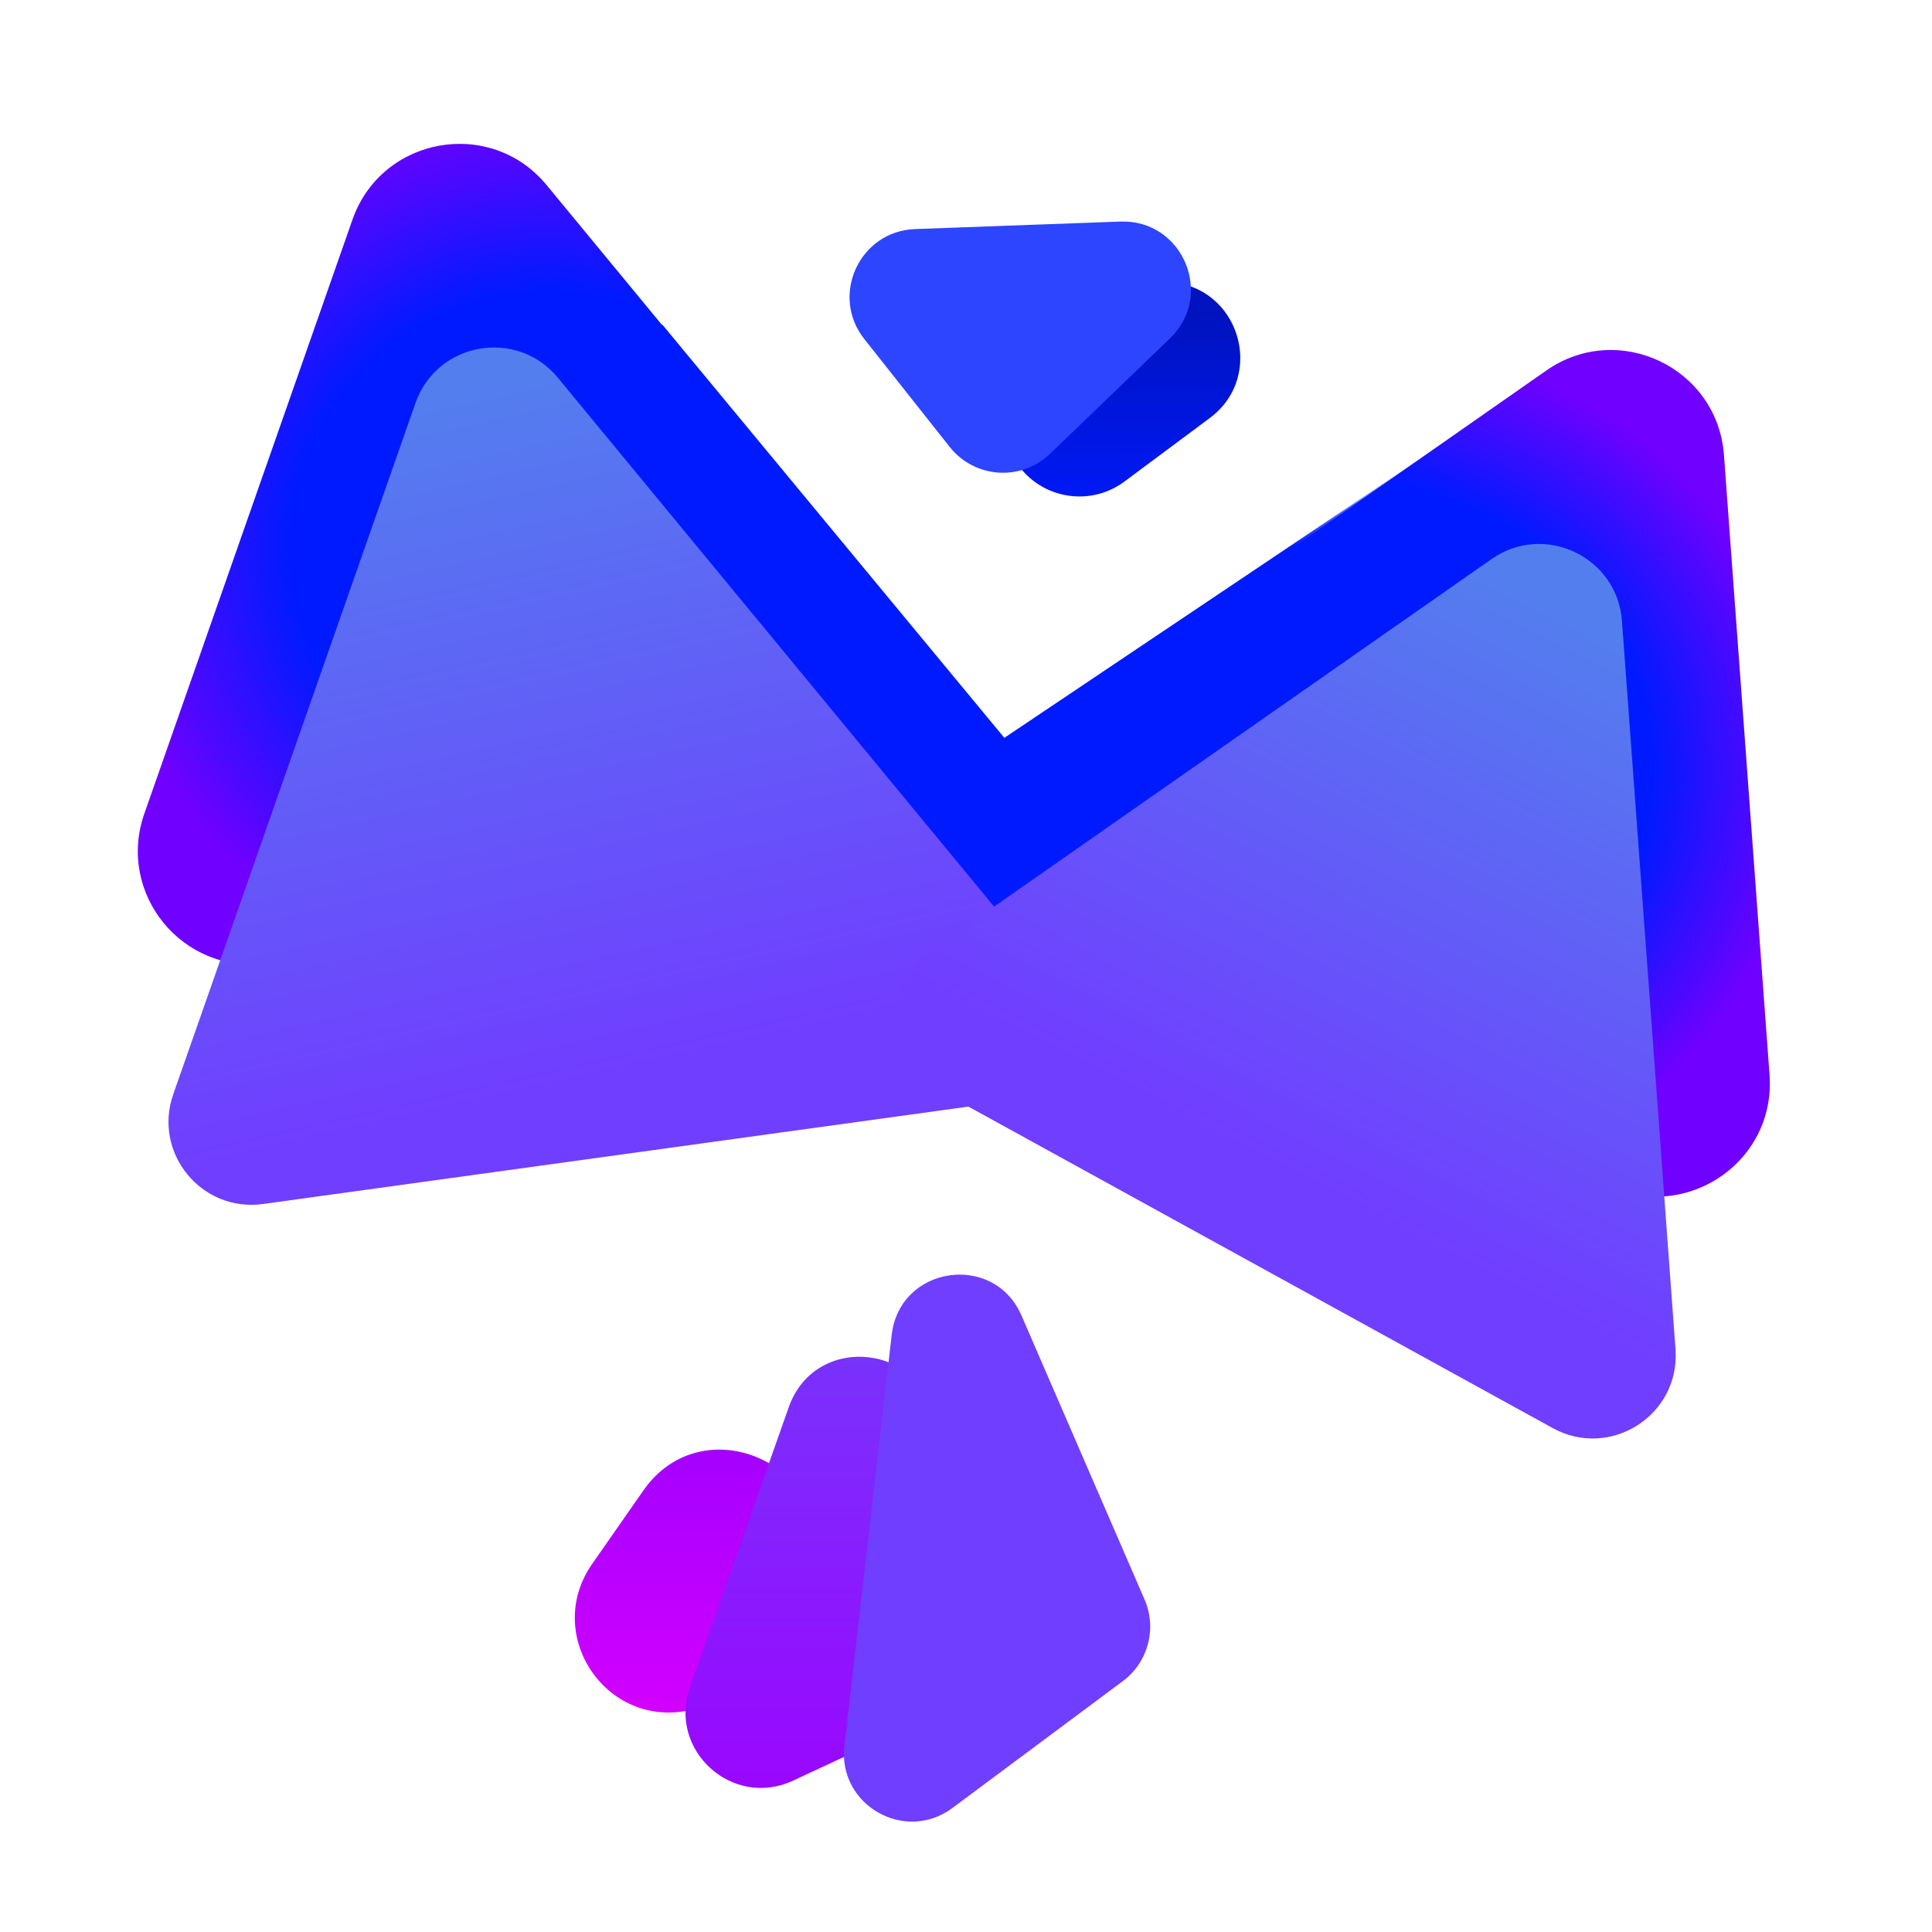
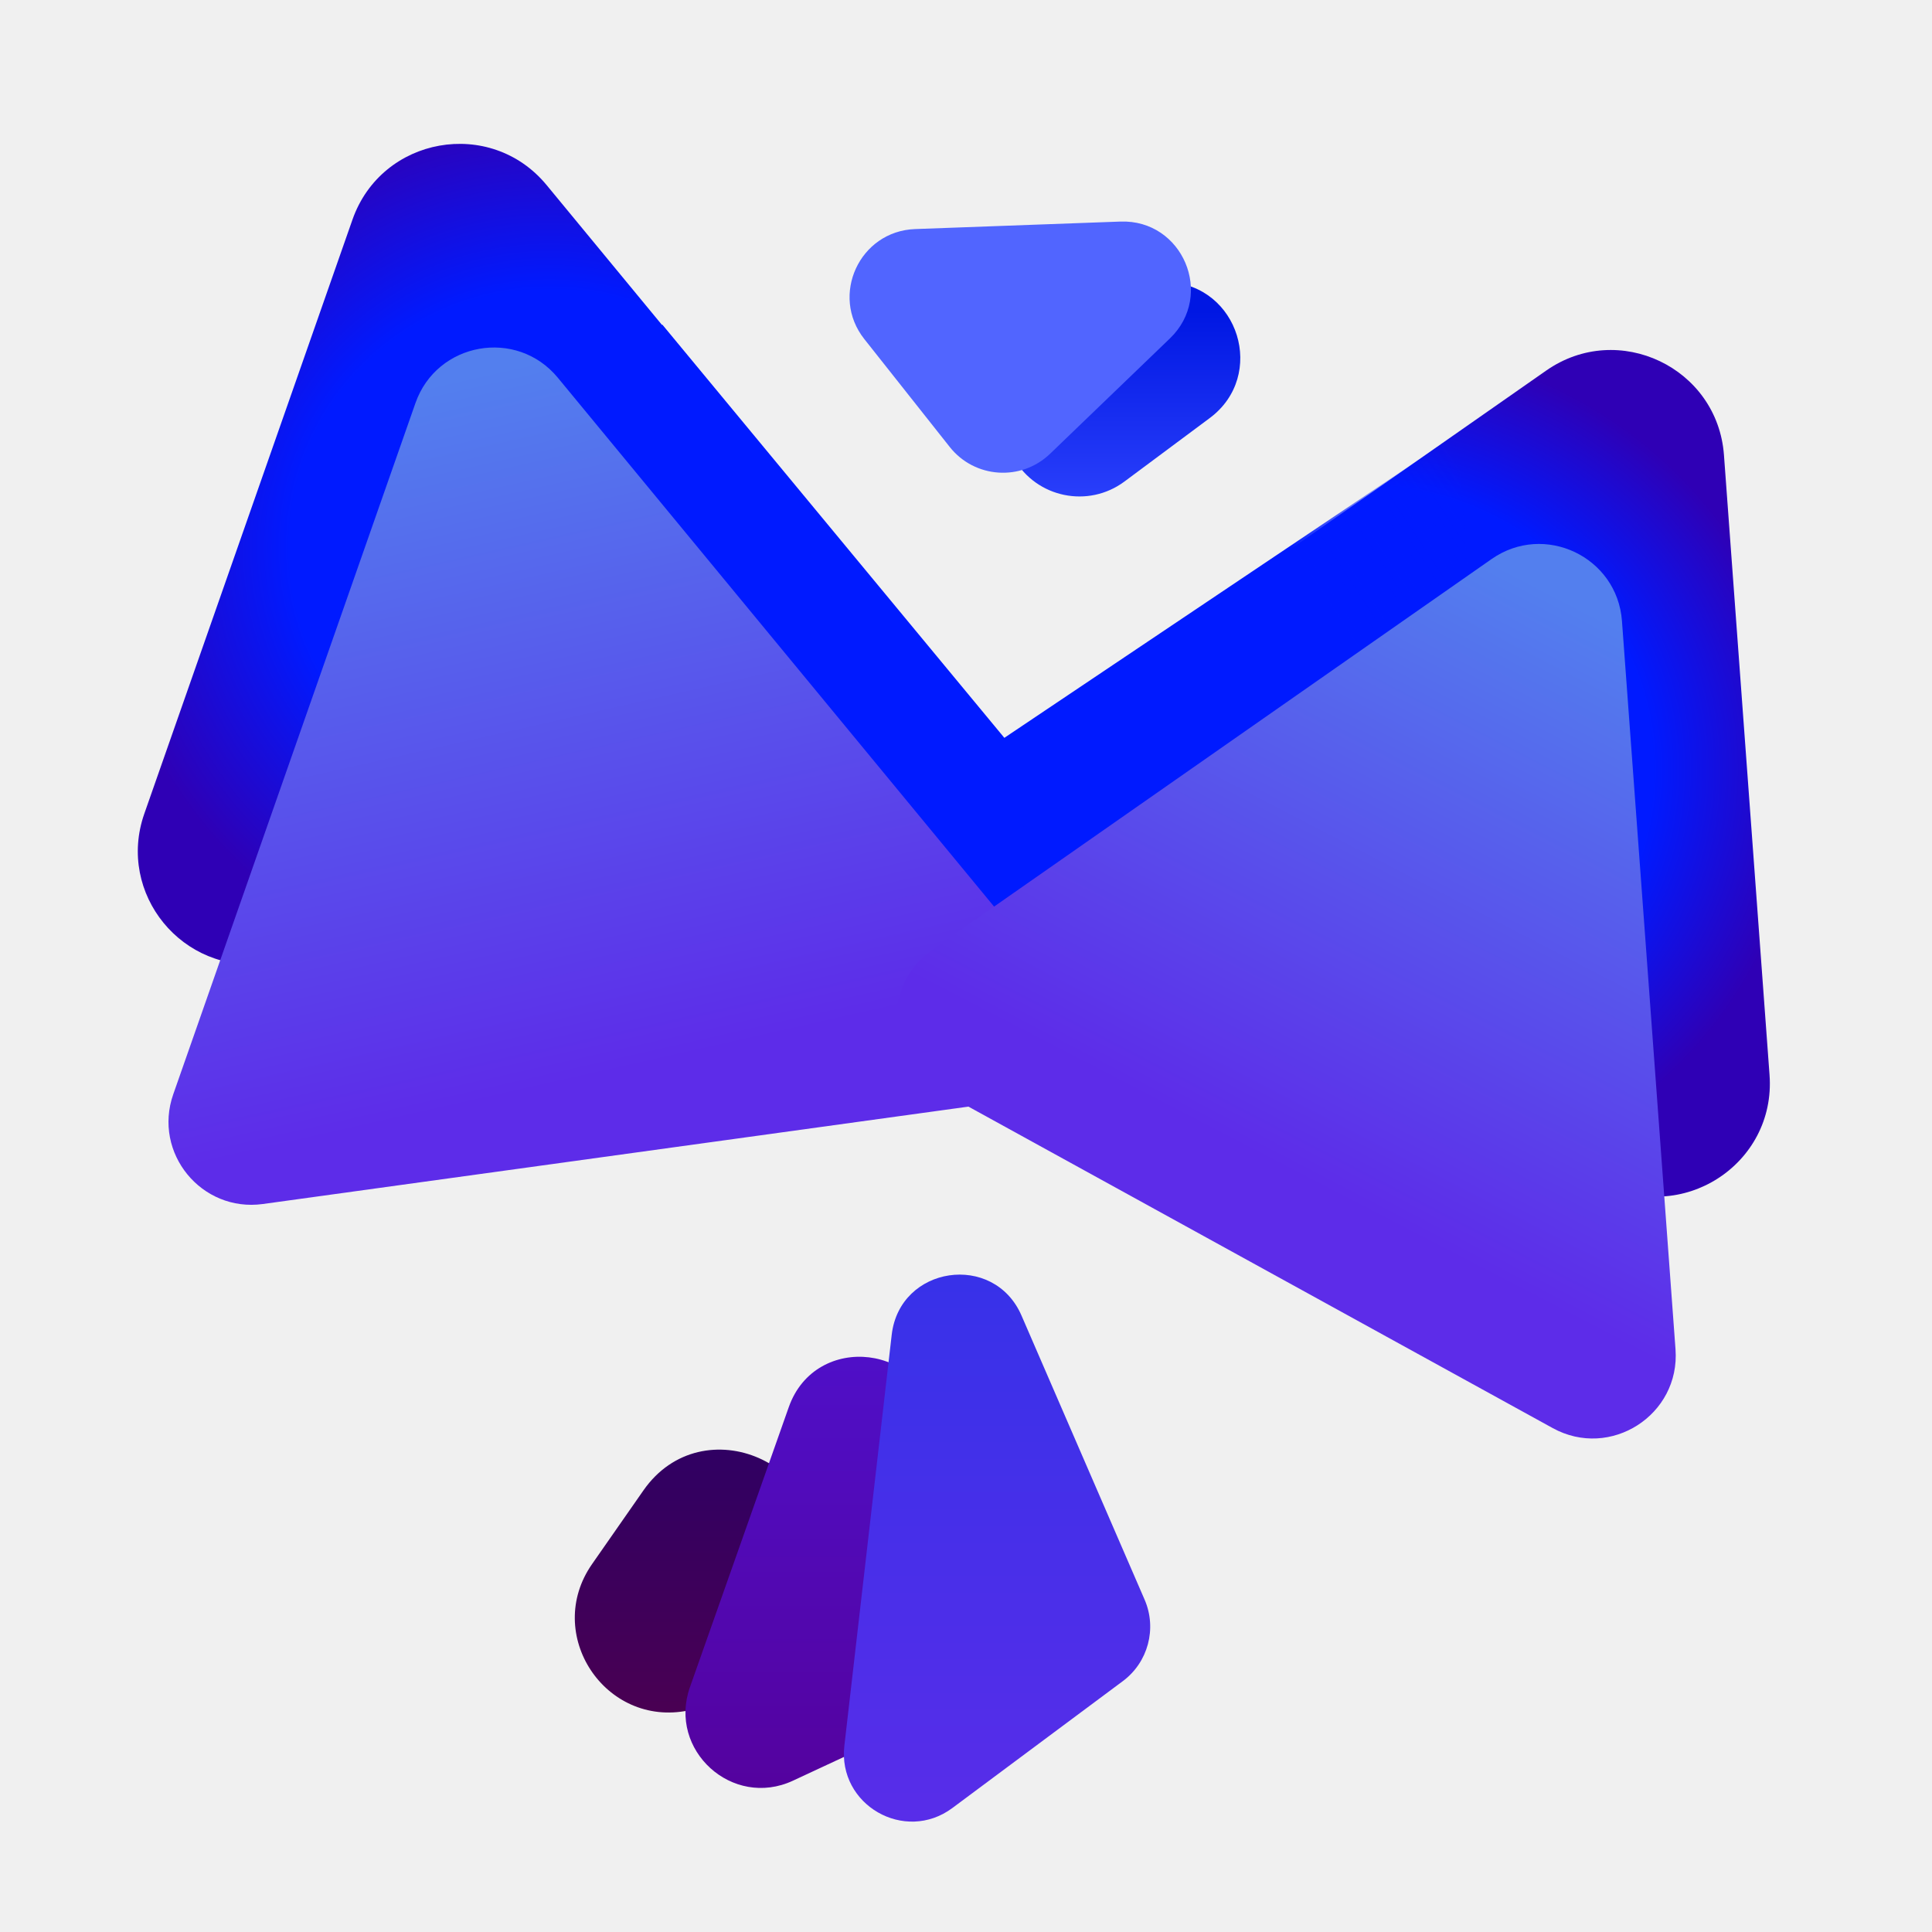
<svg xmlns="http://www.w3.org/2000/svg" width="512" height="512" viewBox="0 0 512 512" fill="none">
-   <rect width="512" height="512" fill="white" />
  <path d="M409.768 98.201C428.84 84.877 455.161 97.392 456.867 120.594L468.946 284.866C470.692 308.606 445.42 324.825 424.565 313.35L286.262 237.254C266.788 226.538 265.322 199.105 283.544 186.376L409.768 98.201Z" fill="url(#paint0_angular)" />
  <path d="M386.153 115L398.51 276.462C399.591 290.592 384.678 300.372 372.15 293.749L257.626 233.208C245.589 226.844 244.702 209.936 256.007 202.349L386.153 115Z" fill="url(#paint1_linear)" />
  <path d="M93.404 58.217C101.132 36.164 129.99 31.021 144.859 49.047L255.802 183.542C270.744 201.656 260.023 229.139 236.762 232.35L70.658 255.282C48.429 258.351 30.822 236.822 38.243 215.644L93.404 58.217Z" fill="url(#paint2_angular)" />
  <path d="M175.5 86L298 234H80L175.5 86Z" fill="#001AFF" />
  <path d="M178 107L302 256H84L178 107Z" fill="#001AFF" />
  <path d="M110.097 106.826C115.763 90.653 136.926 86.882 147.83 100.101L276.921 256.597C287.879 269.881 280.017 290.035 262.959 292.39L69.683 319.074C53.381 321.324 40.47 305.536 45.911 290.005L110.097 106.826Z" fill="url(#paint3_linear)" />
  <path d="M258.236 103.457C250.328 89.816 260.577 72.817 276.332 73.442L309.454 74.756C328.298 75.504 335.73 99.526 320.601 110.785L297.994 127.609C288.407 134.744 274.744 131.934 268.751 121.595L258.236 103.457Z" fill="url(#paint4_linear)" />
-   <path d="M229.059 89.865C219.906 78.302 227.778 61.242 242.516 60.704L296.913 58.718C313.425 58.116 321.956 78.217 310.052 89.675L278.287 120.249C270.63 127.619 258.288 126.785 251.692 118.453L229.059 89.865Z" fill="#2D45FF" />
+   <path d="M229.059 89.865C219.906 78.302 227.778 61.242 242.516 60.704L296.913 58.718C313.425 58.116 321.956 78.217 310.052 89.675L278.287 120.249C270.63 127.619 258.288 126.785 251.692 118.453L229.059 89.865Z" fill="#5165FF" />
  <path d="M170.51 394.981C186.181 372.503 221.382 387.974 215.42 414.718L211.515 432.231C209.376 441.829 201.809 449.281 192.179 451.273L182.475 453.281C160.339 457.861 143.974 433.046 156.901 414.502L170.51 394.981Z" fill="url(#paint5_linear)" />
  <path d="M209.032 372.909C216.152 352.735 245.706 356.321 247.796 377.612L253.616 436.9C254.445 445.348 249.852 453.399 242.158 456.983L210.149 471.896C194.086 479.38 176.945 463.822 182.843 447.111L209.032 372.909Z" fill="url(#paint6_linear)" />
-   <path d="M236.312 353.734C238.419 335.439 263.387 331.74 270.709 348.637L303.331 423.918C306.653 431.583 304.264 440.525 297.564 445.514L252.395 479.139C239.745 488.556 221.96 478.308 223.765 462.641L236.312 353.734Z" fill="#703EFF" />
-   <path d="M395.296 148.147C409.282 138.377 428.585 147.554 429.836 164.569L444.027 357.568C445.307 374.977 426.775 386.872 411.481 378.457L248.992 289.053C234.711 281.195 233.636 261.077 246.999 251.742L395.296 148.147Z" fill="url(#paint7_linear)" />
+   <path d="M236.312 353.734C238.419 335.439 263.387 331.74 270.709 348.637L303.331 423.918C306.653 431.583 304.264 440.525 297.564 445.514L252.395 479.139C239.745 488.556 221.96 478.308 223.765 462.641L236.312 353.734Z" fill="url(#paint7_linear)" />
+   <path d="M395.296 148.147C409.282 138.377 428.585 147.554 429.836 164.569L444.027 357.568C445.307 374.977 426.775 386.872 411.481 378.457L248.992 289.053C234.711 281.195 233.636 261.077 246.999 251.742L395.296 148.147Z" fill="url(#paint8_linear)" />
  <defs>
    <radialGradient id="paint0_angular" cx="0" cy="0" r="1" gradientUnits="userSpaceOnUse" gradientTransform="translate(358.5 204) rotate(90) scale(136 143.004)">
      <stop offset="0.557" stop-color="#001AFF" />
-       <stop offset="0.839" stop-color="#7000FF" />
+       <stop offset="0.839" stop-color="#2F00B5" />
    </radialGradient>
    <linearGradient id="paint1_linear" x1="298.5" y1="212" x2="401" y2="144.5" gradientUnits="userSpaceOnUse">
      <stop offset="0.594" stop-color="#001AFF" />
      <stop offset="1" stop-color="#001AFF" stop-opacity="0" />
    </linearGradient>
    <radialGradient id="paint2_angular" cx="0" cy="0" r="1" gradientUnits="userSpaceOnUse" gradientTransform="translate(145.5 145) rotate(84.8718) scale(117.47 117.973)">
      <stop offset="0.581" stop-color="#001AFF" />
-       <stop offset="1" stop-color="#7000FF" />
+       <stop offset="1" stop-color="#2F00B5" />
    </radialGradient>
    <linearGradient id="paint3_linear" x1="126.5" y1="99" x2="168" y2="283" gradientUnits="userSpaceOnUse">
      <stop stop-color="#537FEE" />
-       <stop offset="1" stop-color="#703EFF" />
+       <stop offset="1" stop-color="#5D2CE9" />
    </linearGradient>
    <linearGradient id="paint4_linear" x1="303" y1="72" x2="303" y2="141" gradientUnits="userSpaceOnUse">
-       <stop offset="0.151" stop-color="#0013BE" />
-       <stop offset="1" stop-color="#001AFF" />
+       <stop offset="0.151" stop-color="#0017E3" />
+       <stop offset="1" stop-color="#3146FF" />
    </linearGradient>
    <linearGradient id="paint5_linear" x1="182" y1="291" x2="182" y2="466" gradientUnits="userSpaceOnUse">
-       <stop offset="0.479" stop-color="#9E00FF" />
-       <stop offset="1" stop-color="#DB00FF" />
+       <stop offset="0.479" stop-color="#2C0065" />
+       <stop offset="1" stop-color="#4E0050" />
    </linearGradient>
    <linearGradient id="paint6_linear" x1="211" y1="288" x2="211" y2="492" gradientUnits="userSpaceOnUse">
-       <stop stop-color="#654CFB" />
-       <stop offset="1" stop-color="#9E00FF" />
+       <stop stop-color="#4C17E1" />
+       <stop offset="1" stop-color="#550098" />
    </linearGradient>
-     <linearGradient id="paint7_linear" x1="410.5" y1="156.5" x2="333" y2="306" gradientUnits="userSpaceOnUse">
+     <linearGradient id="paint7_linear" x1="264" y1="287" x2="264" y2="504" gradientUnits="userSpaceOnUse">
+       <stop stop-color="#2C33E9" />
+       <stop offset="1" stop-color="#5D2CE9" />
+     </linearGradient>
+     <linearGradient id="paint8_linear" x1="410.5" y1="156.5" x2="333" y2="306" gradientUnits="userSpaceOnUse">
      <stop stop-color="#537FEE" />
-       <stop offset="1" stop-color="#703EFF" />
+       <stop offset="1" stop-color="#5D2CE9" />
    </linearGradient>
  </defs>
</svg>
